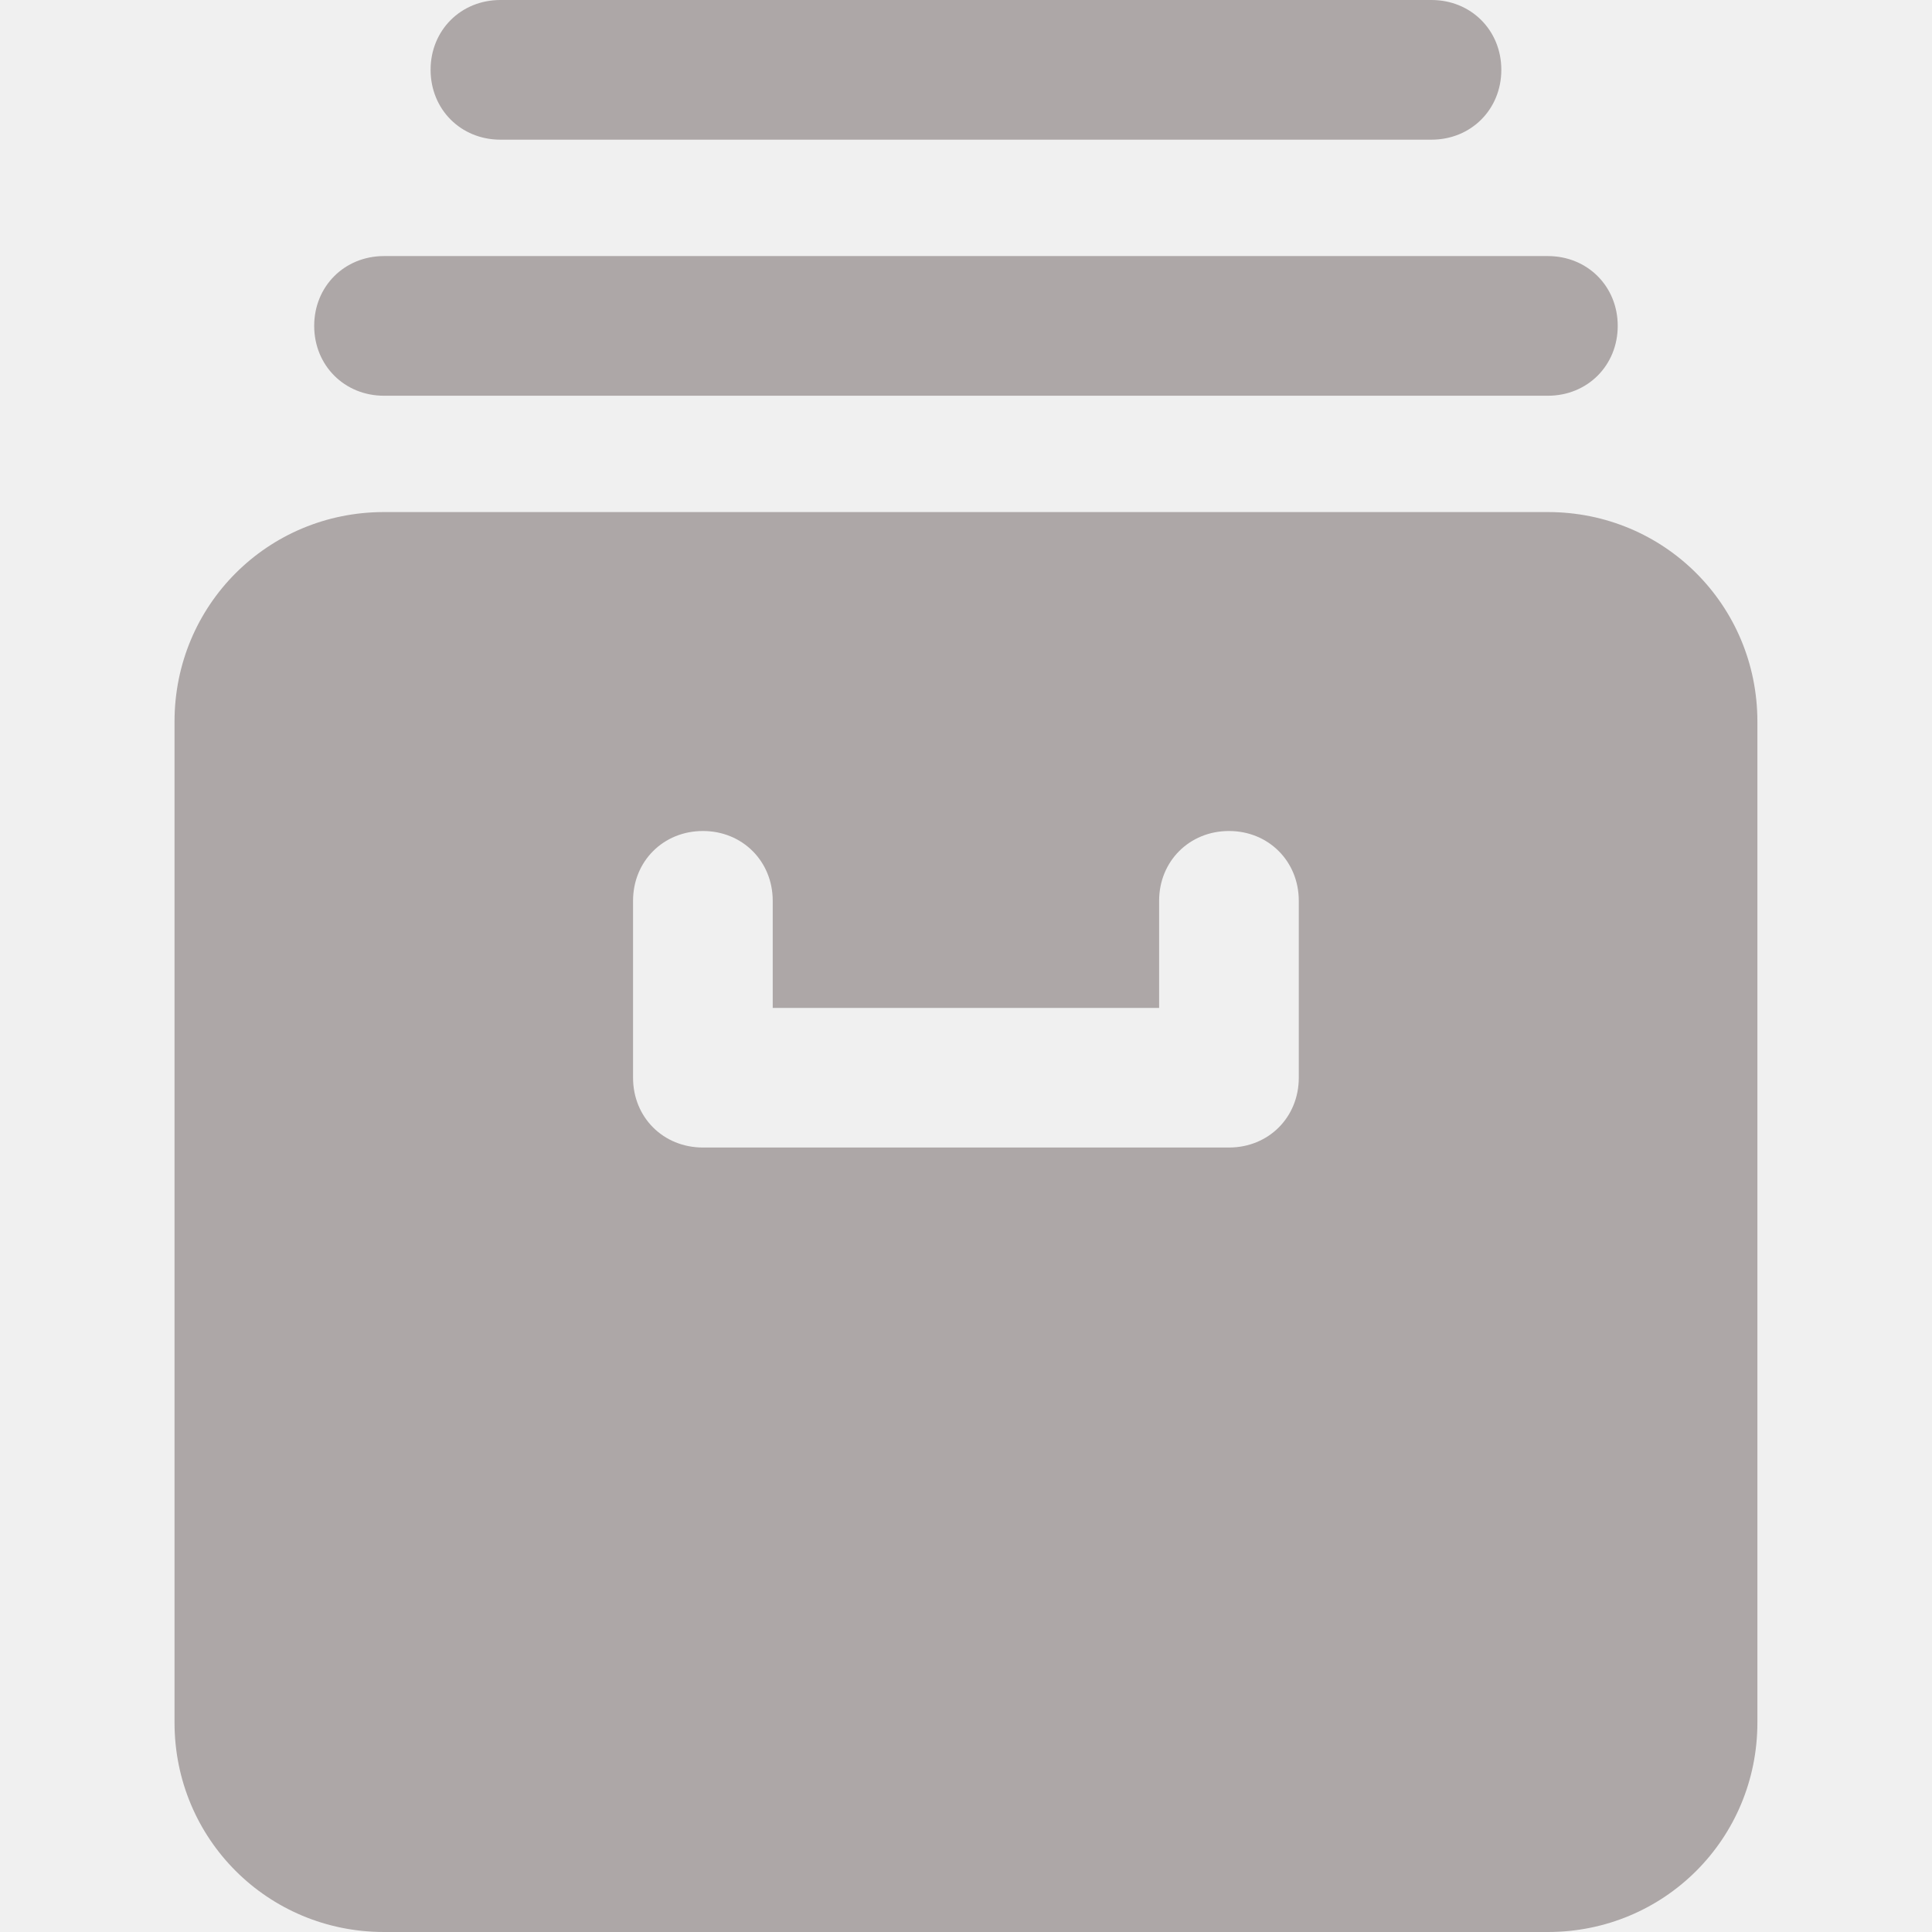
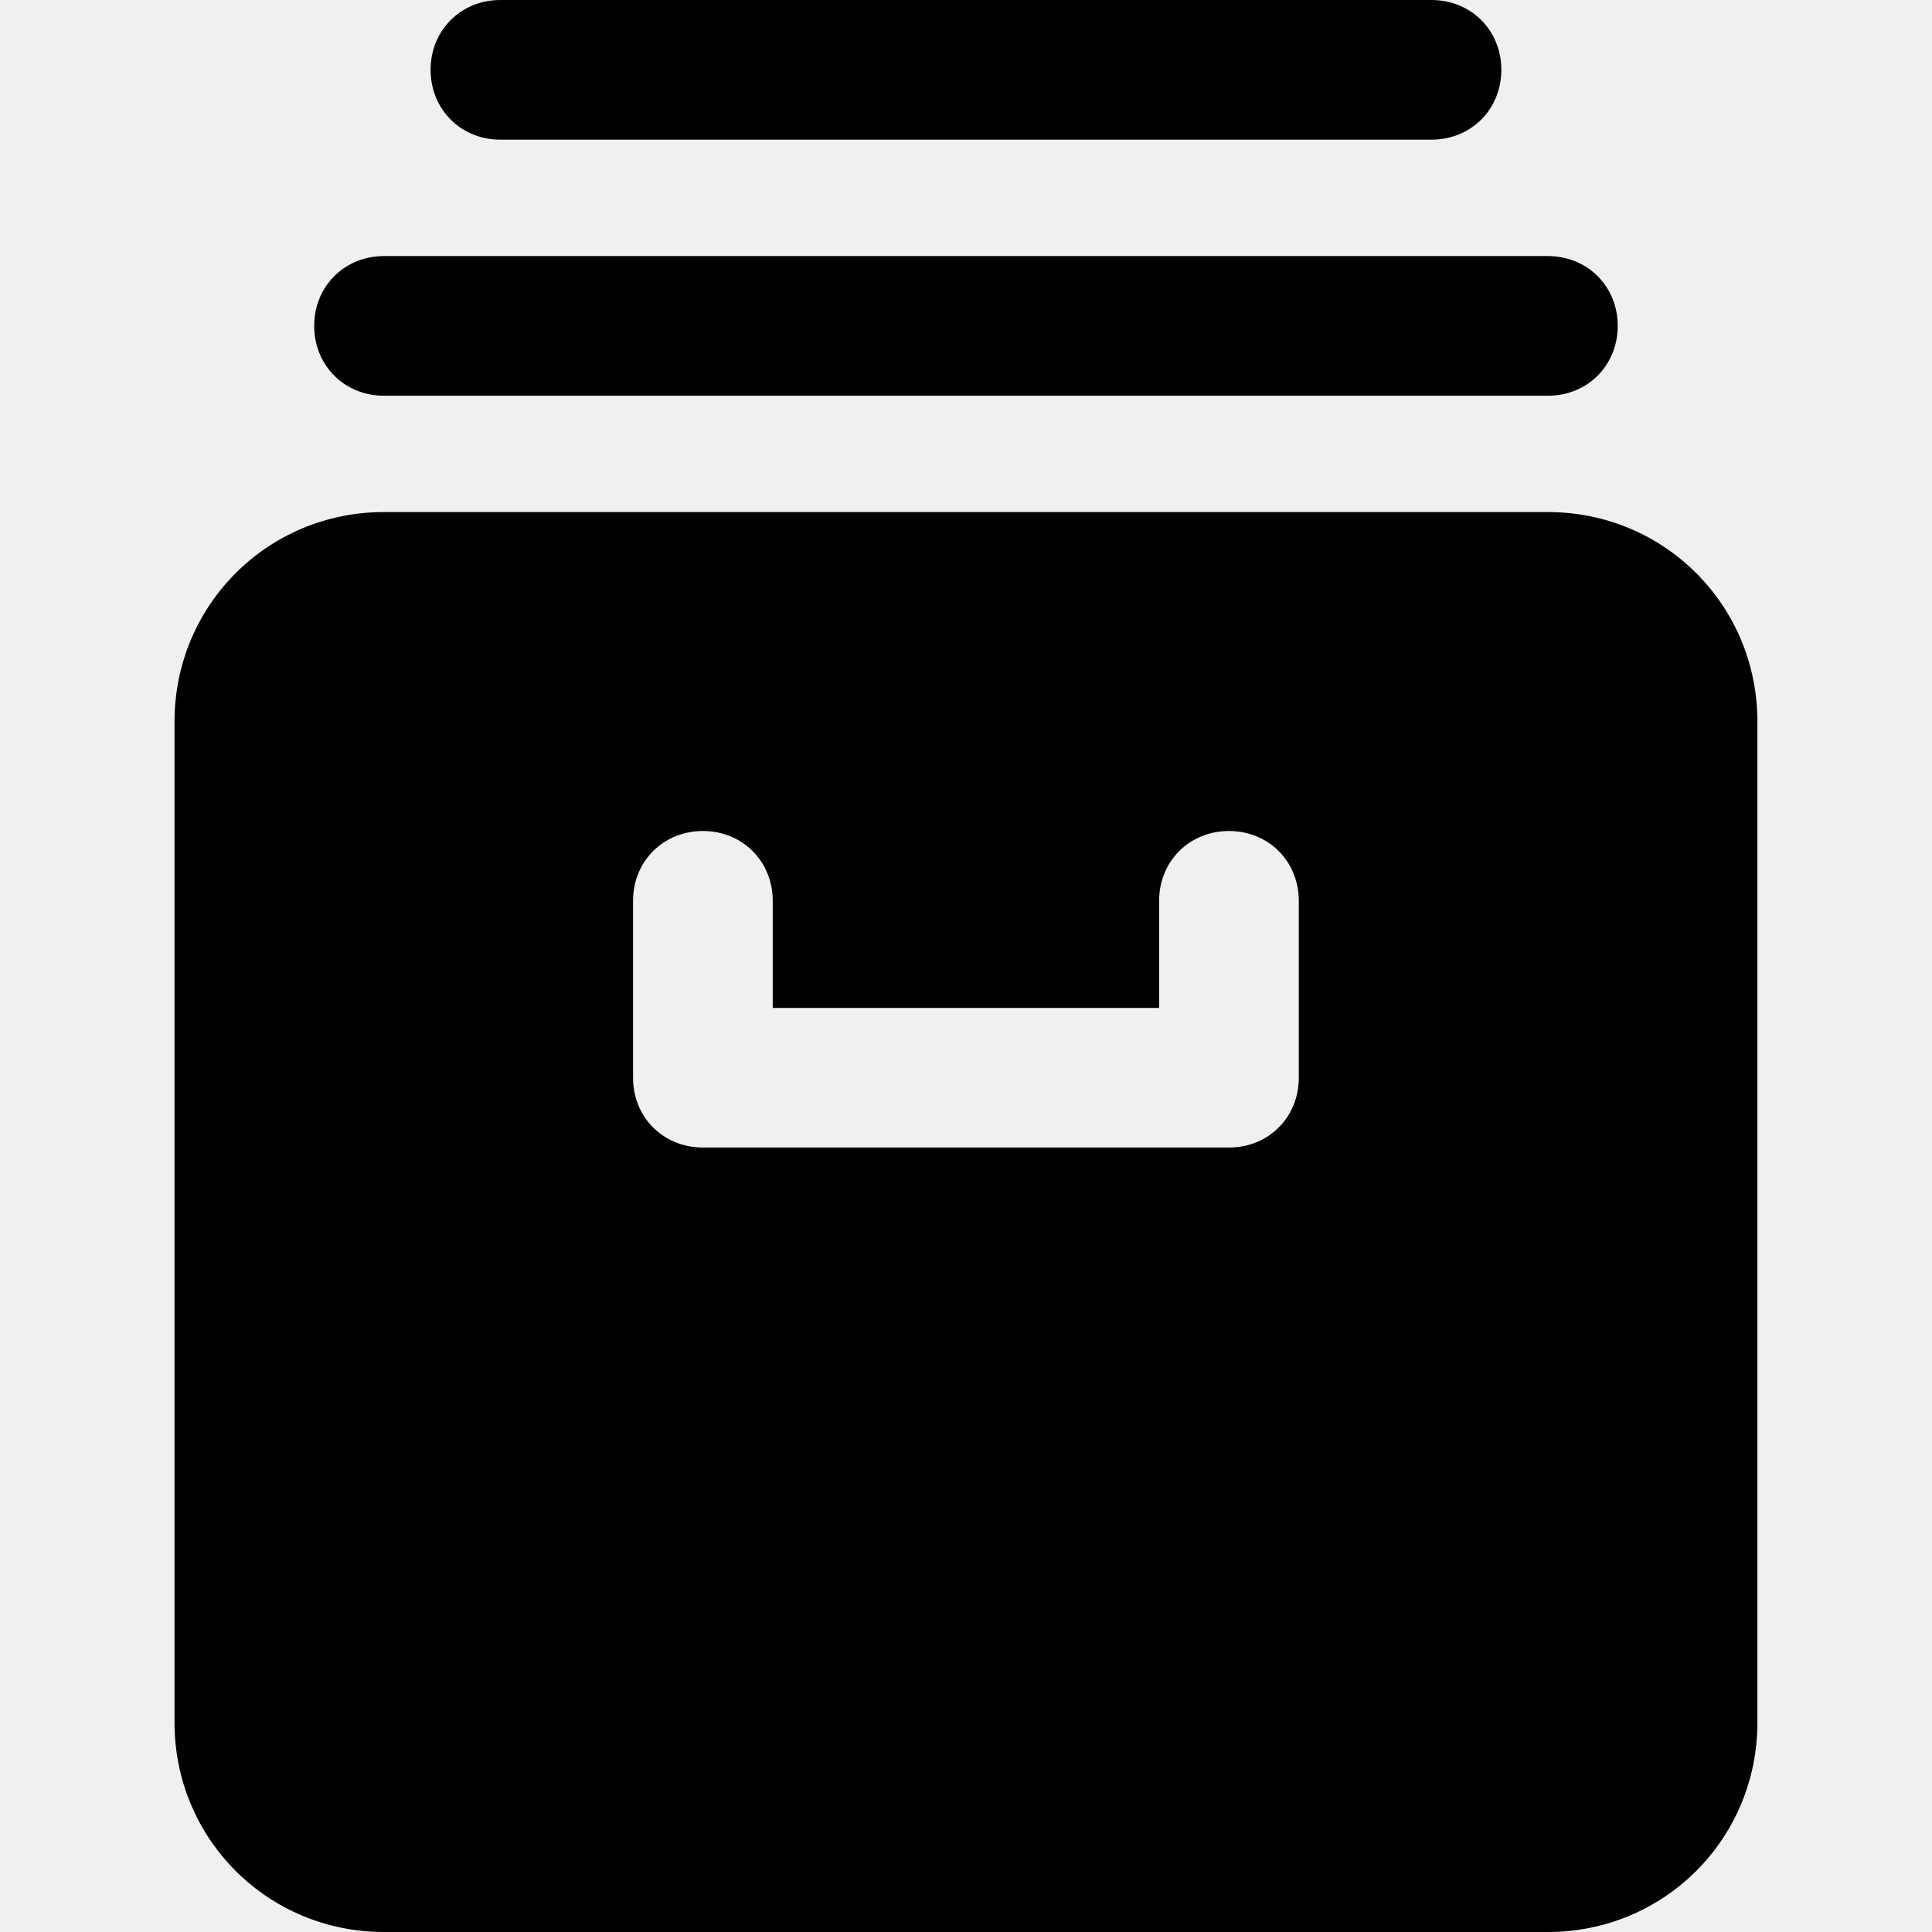
- <svg xmlns="http://www.w3.org/2000/svg" width="24" height="24" viewBox="0 0 24 24" fill="none">
+ <svg xmlns="http://www.w3.org/2000/svg" width="24" height="24" viewBox="0 0 24 24">
  <g clip-path="url(#clip0_6001_8358)">
-     <path d="M19.228 6.361H4.77C3.325 6.361 2.168 7.518 2.168 8.964V21.398C2.168 22.843 3.325 24 4.77 24H19.228C20.674 24 21.831 22.843 21.831 21.398V8.964C21.831 7.518 20.674 6.361 19.228 6.361ZM16.134 13.388C16.134 13.88 15.758 14.255 15.267 14.255H8.732C8.24 14.255 7.864 13.88 7.864 13.388V11.19C7.864 10.699 8.24 10.323 8.732 10.323C9.223 10.323 9.599 10.699 9.599 11.19V12.521H14.399V11.19C14.399 10.699 14.775 10.323 15.267 10.323C15.758 10.323 16.134 10.699 16.134 11.19V13.388ZM19.228 3.181H4.77C4.279 3.181 3.903 3.557 3.903 4.048C3.903 4.54 4.279 4.916 4.77 4.916H19.228C19.72 4.916 20.096 4.54 20.096 4.048C20.096 3.557 19.72 3.181 19.228 3.181ZM17.782 0H6.216C5.725 0 5.349 0.376 5.349 0.867C5.349 1.359 5.725 1.735 6.216 1.735H17.782C18.274 1.735 18.65 1.359 18.65 0.867C18.65 0.376 18.274 0 17.782 0Z" fill="#ADA7A7" />
+     <path d="M19.228 6.361H4.77C3.325 6.361 2.168 7.518 2.168 8.964V21.398C2.168 22.843 3.325 24 4.77 24H19.228C20.674 24 21.831 22.843 21.831 21.398V8.964C21.831 7.518 20.674 6.361 19.228 6.361ZM16.134 13.388C16.134 13.88 15.758 14.255 15.267 14.255H8.732C8.24 14.255 7.864 13.88 7.864 13.388V11.19C7.864 10.699 8.24 10.323 8.732 10.323C9.223 10.323 9.599 10.699 9.599 11.19V12.521H14.399V11.19C14.399 10.699 14.775 10.323 15.267 10.323C15.758 10.323 16.134 10.699 16.134 11.19V13.388ZM19.228 3.181H4.77C4.279 3.181 3.903 3.557 3.903 4.048C3.903 4.54 4.279 4.916 4.77 4.916H19.228C19.72 4.916 20.096 4.54 20.096 4.048C20.096 3.557 19.72 3.181 19.228 3.181ZM17.782 0H6.216C5.725 0 5.349 0.376 5.349 0.867C5.349 1.359 5.725 1.735 6.216 1.735H17.782C18.274 1.735 18.65 1.359 18.65 0.867C18.65 0.376 18.274 0 17.782 0Z" />
  </g>
  <defs>
    <clipPath id="clip0_6001_8358">
      <rect width="24" height="24" fill="white" />
    </clipPath>
  </defs>
</svg>
